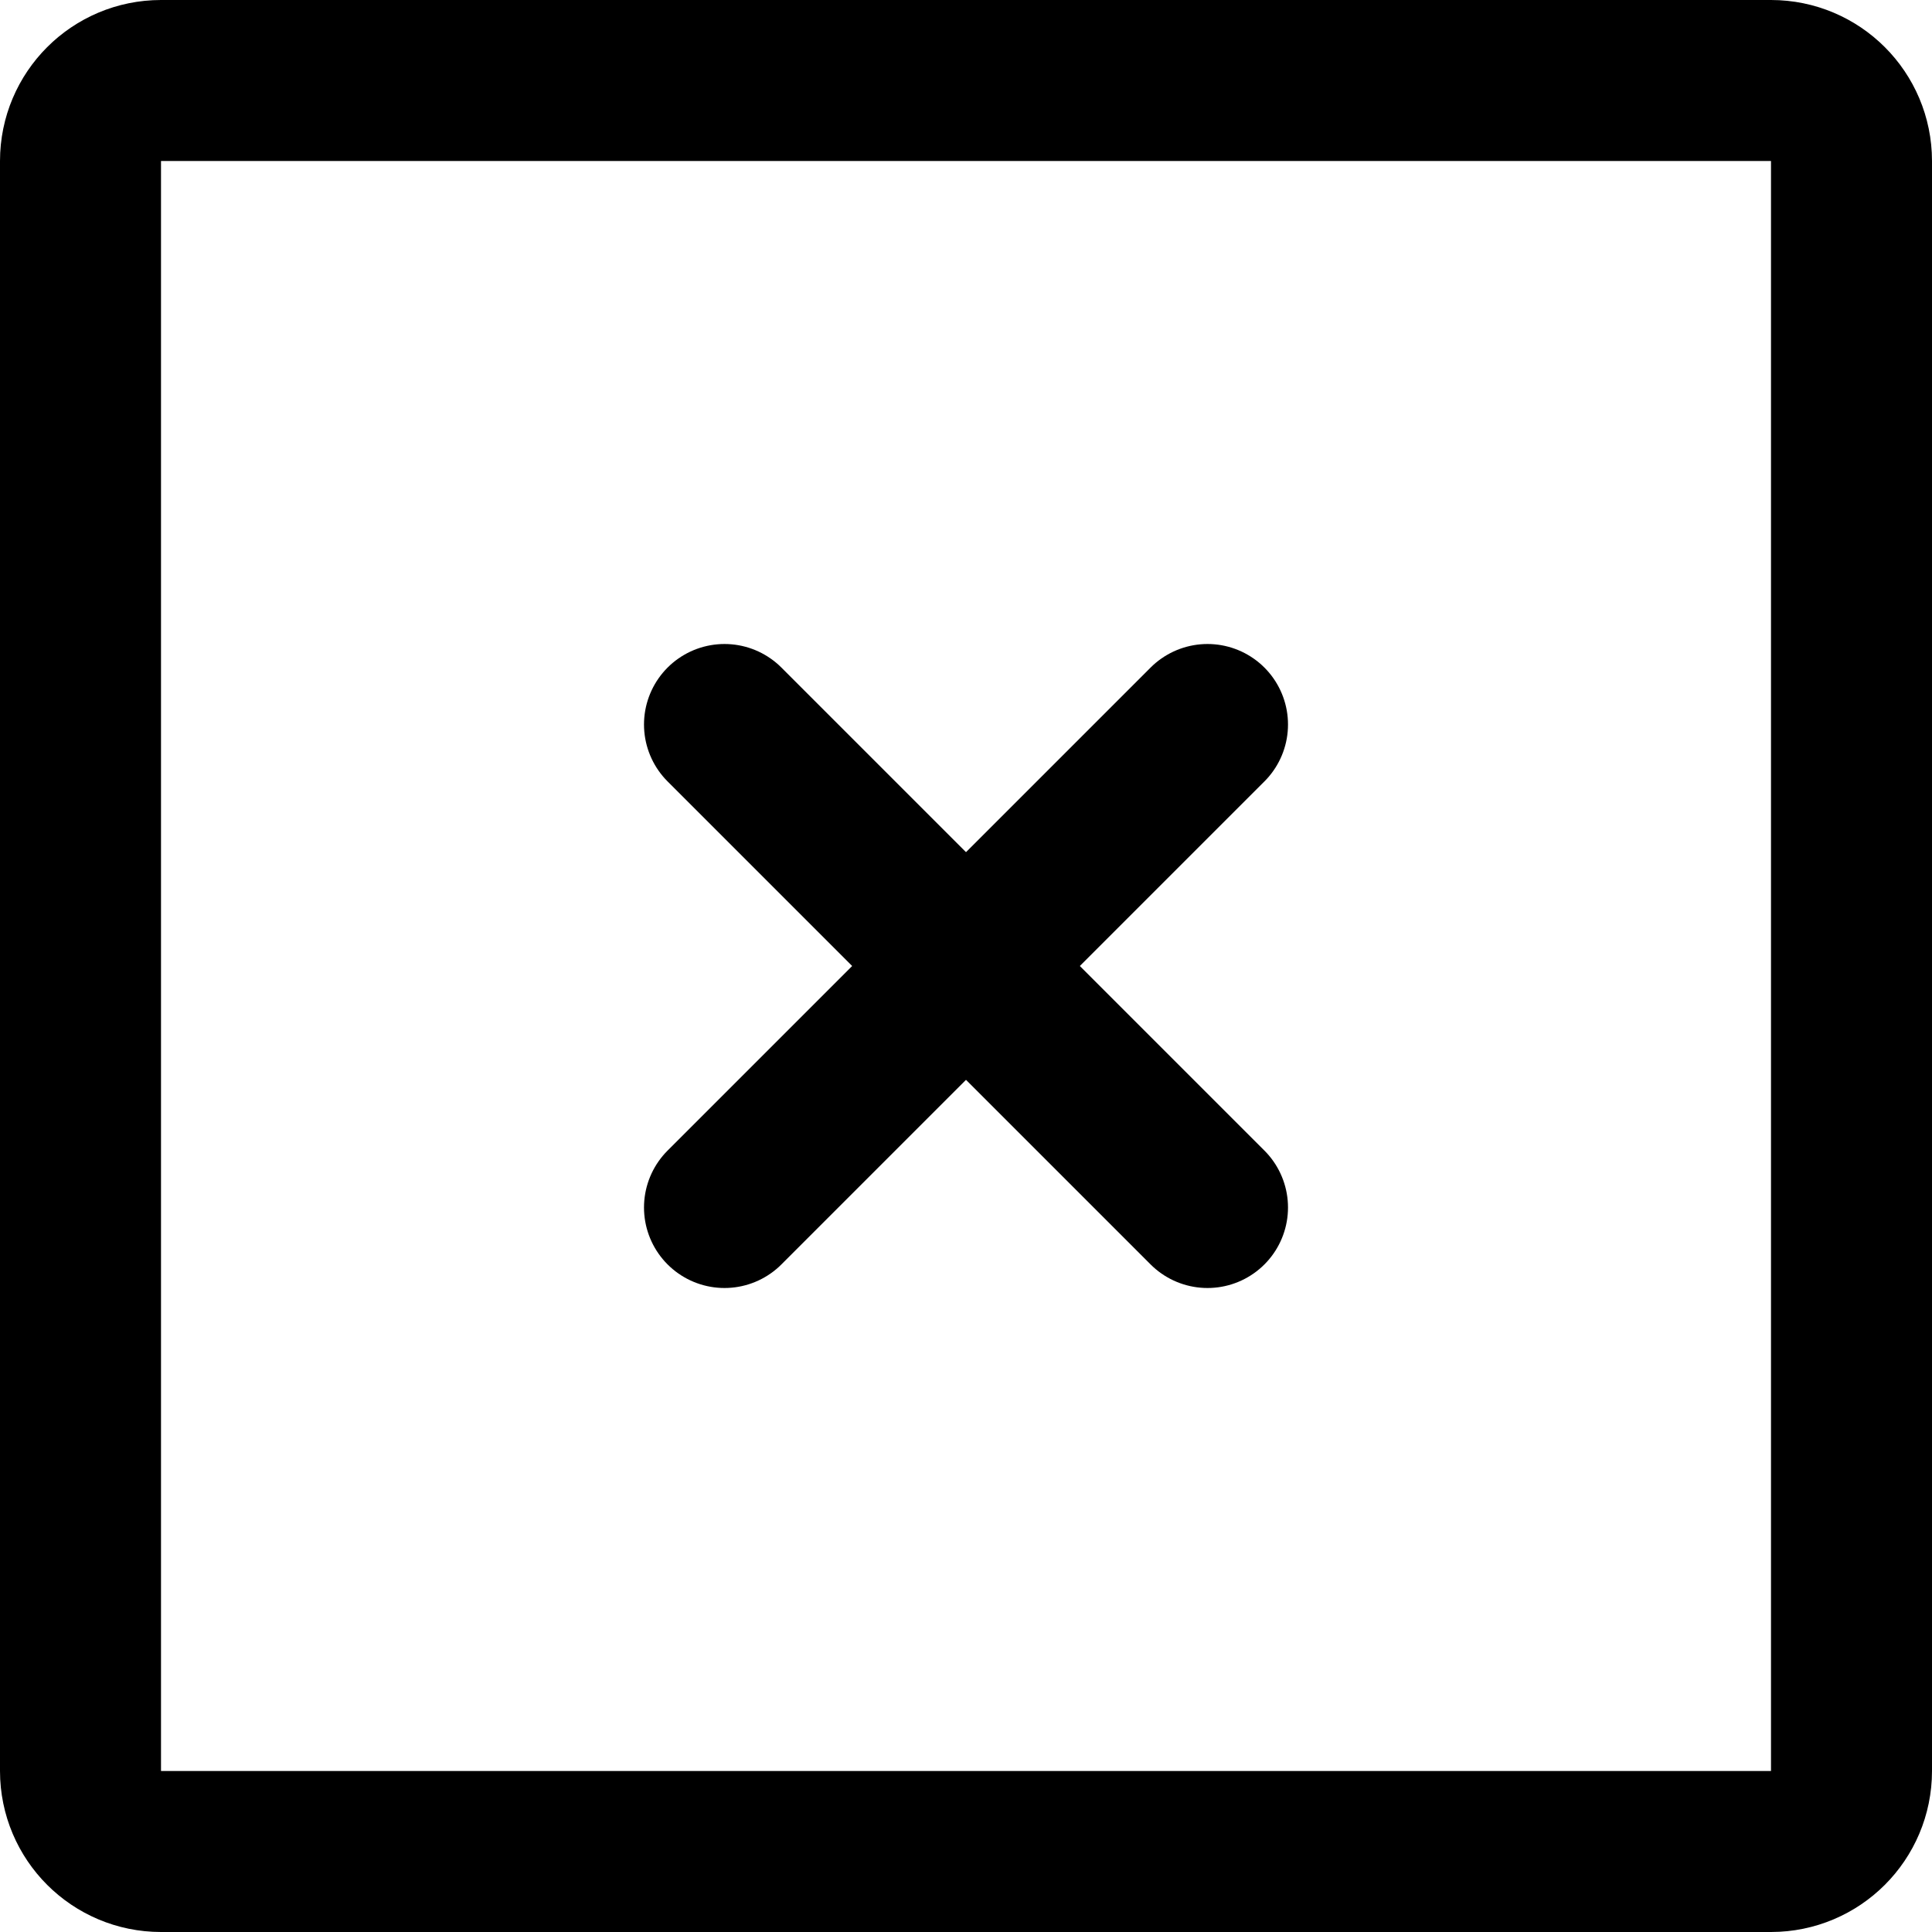
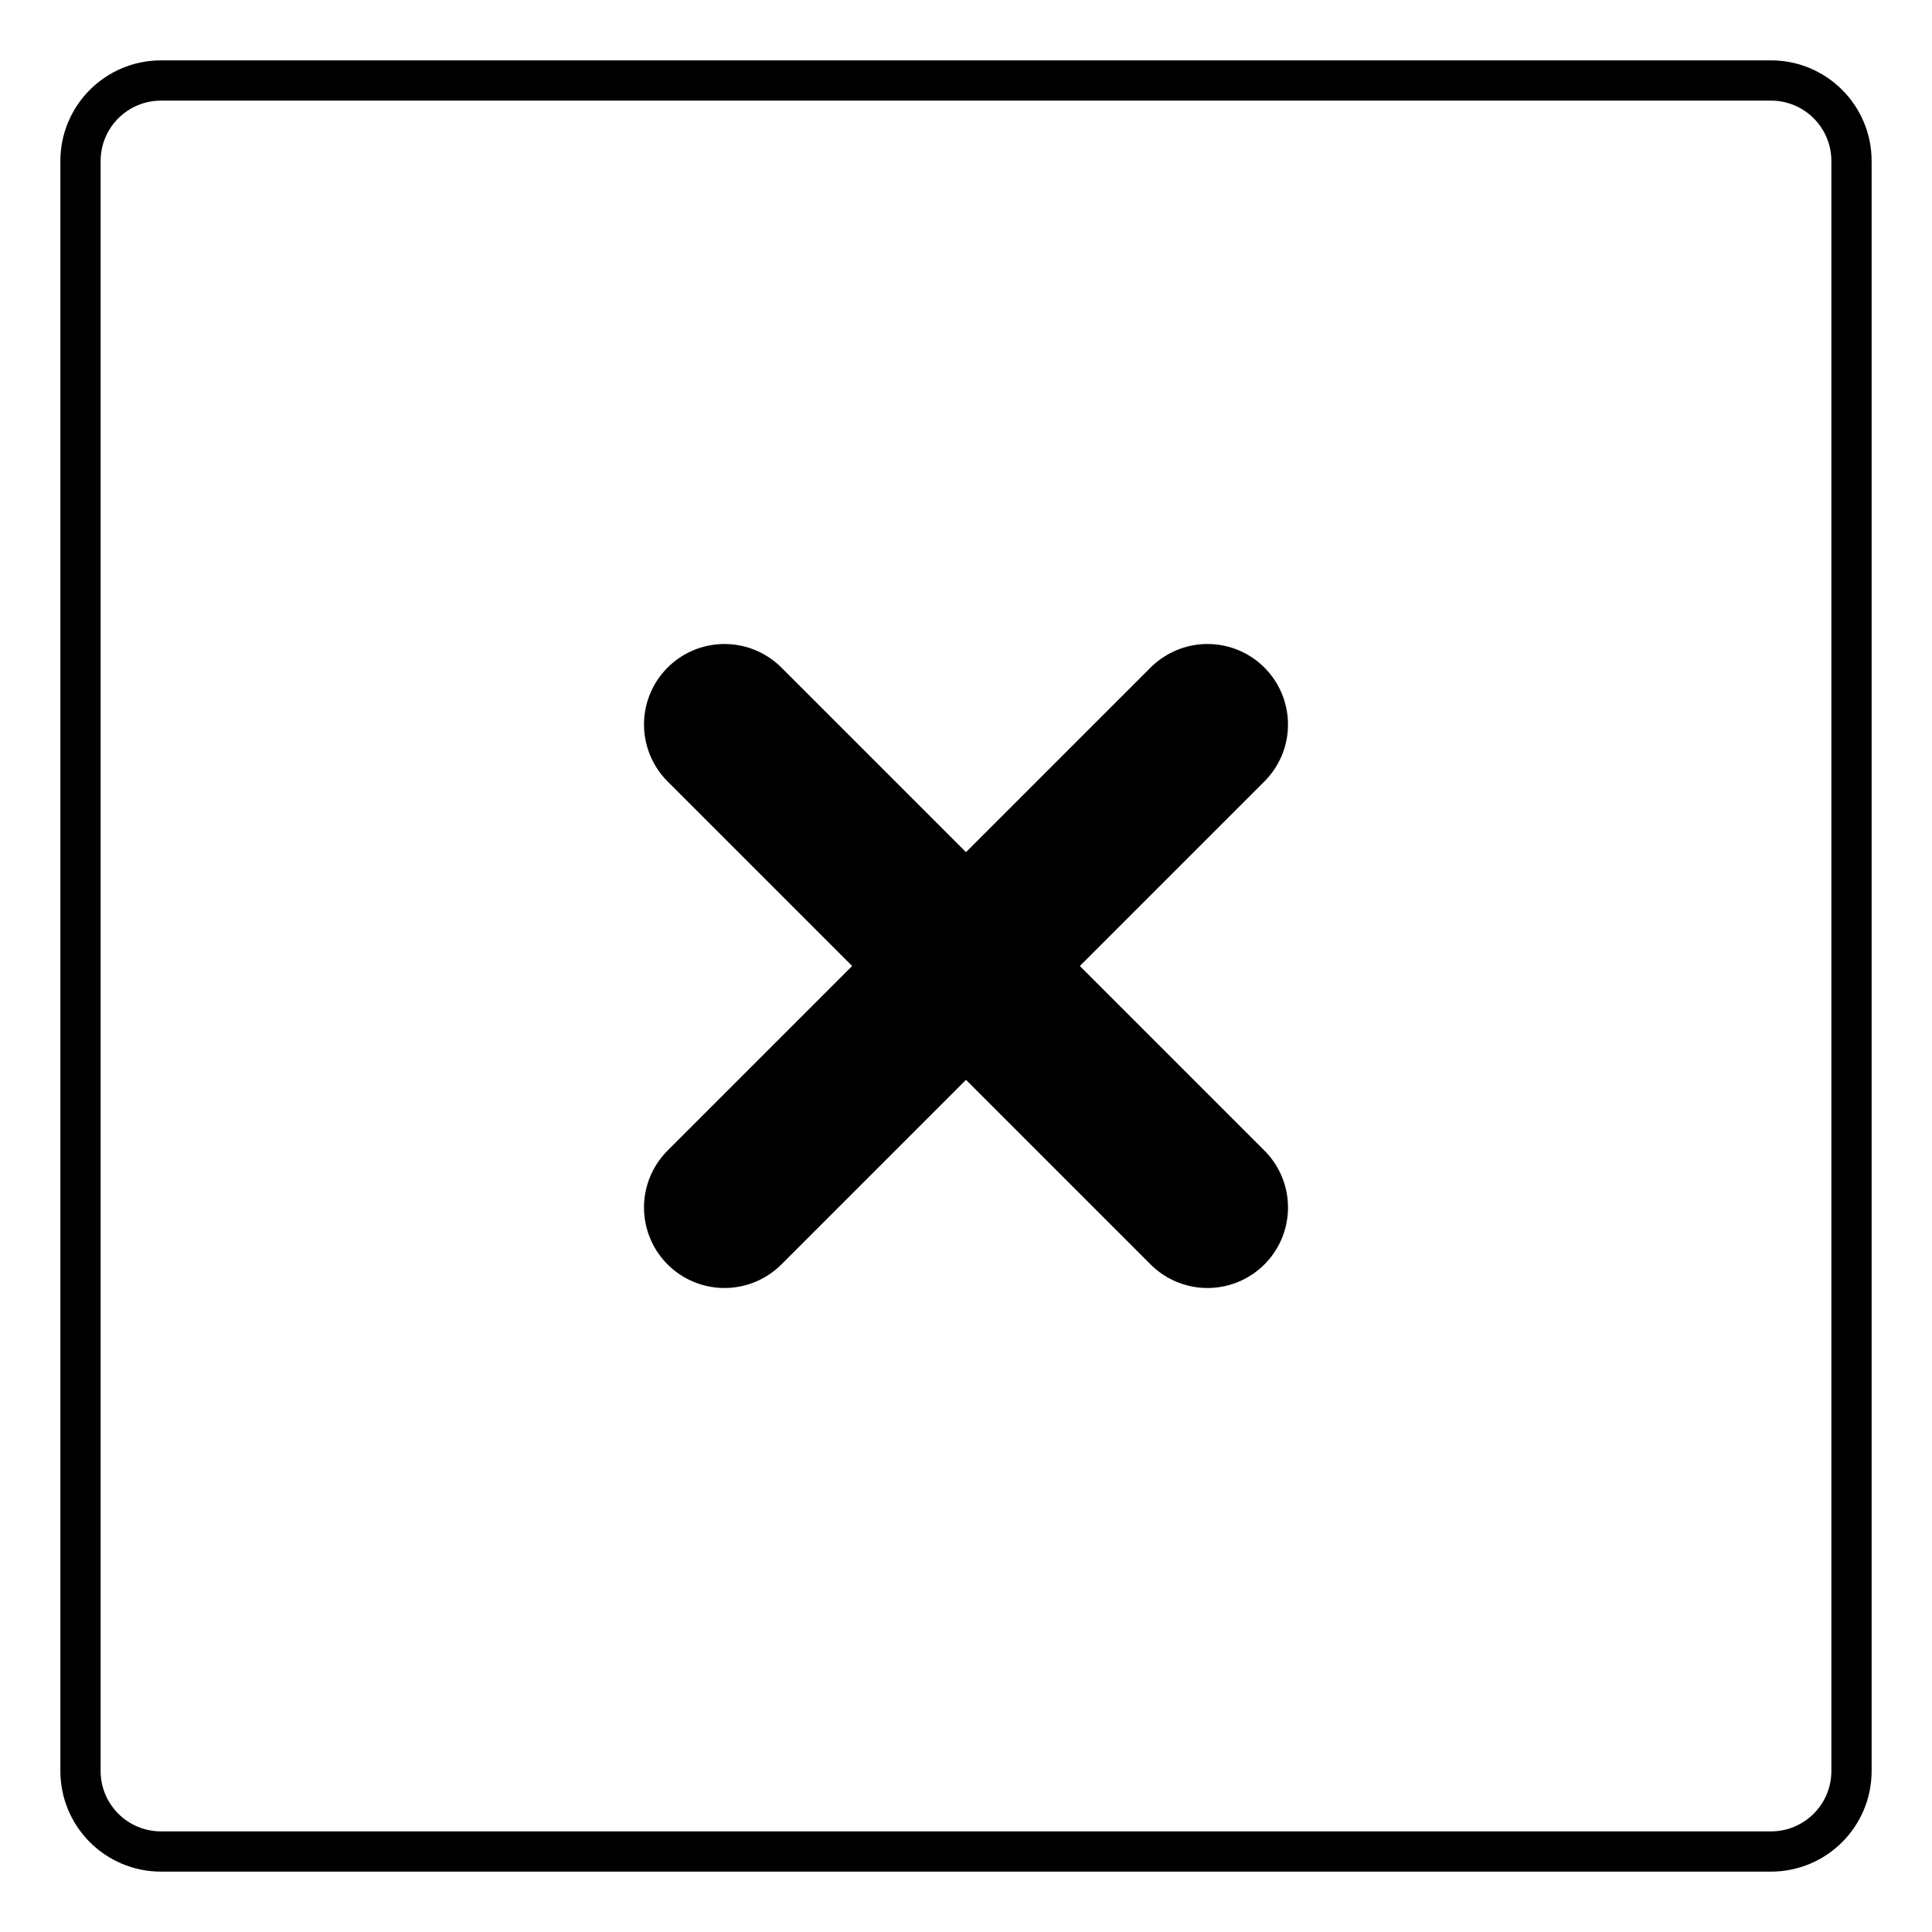
<svg xmlns="http://www.w3.org/2000/svg" width="24" height="24" viewBox="0 0 24 24" fill="none" stroke="currentColor" stroke-width="2" stroke-linecap="round" stroke-linejoin="round" class="feather feather-x-square">
-   <rect x="1" y="1" width="22" height="22" rx="1" ry="1" />
+   <rect stroke-width="0.5" x="1" y="1" width="22" height="22" rx="1" ry="1" />
  <line x1="9" y1="9" x2="15" y2="15" />
  <line x1="15" y1="9" x2="9" y2="15" />
</svg>
